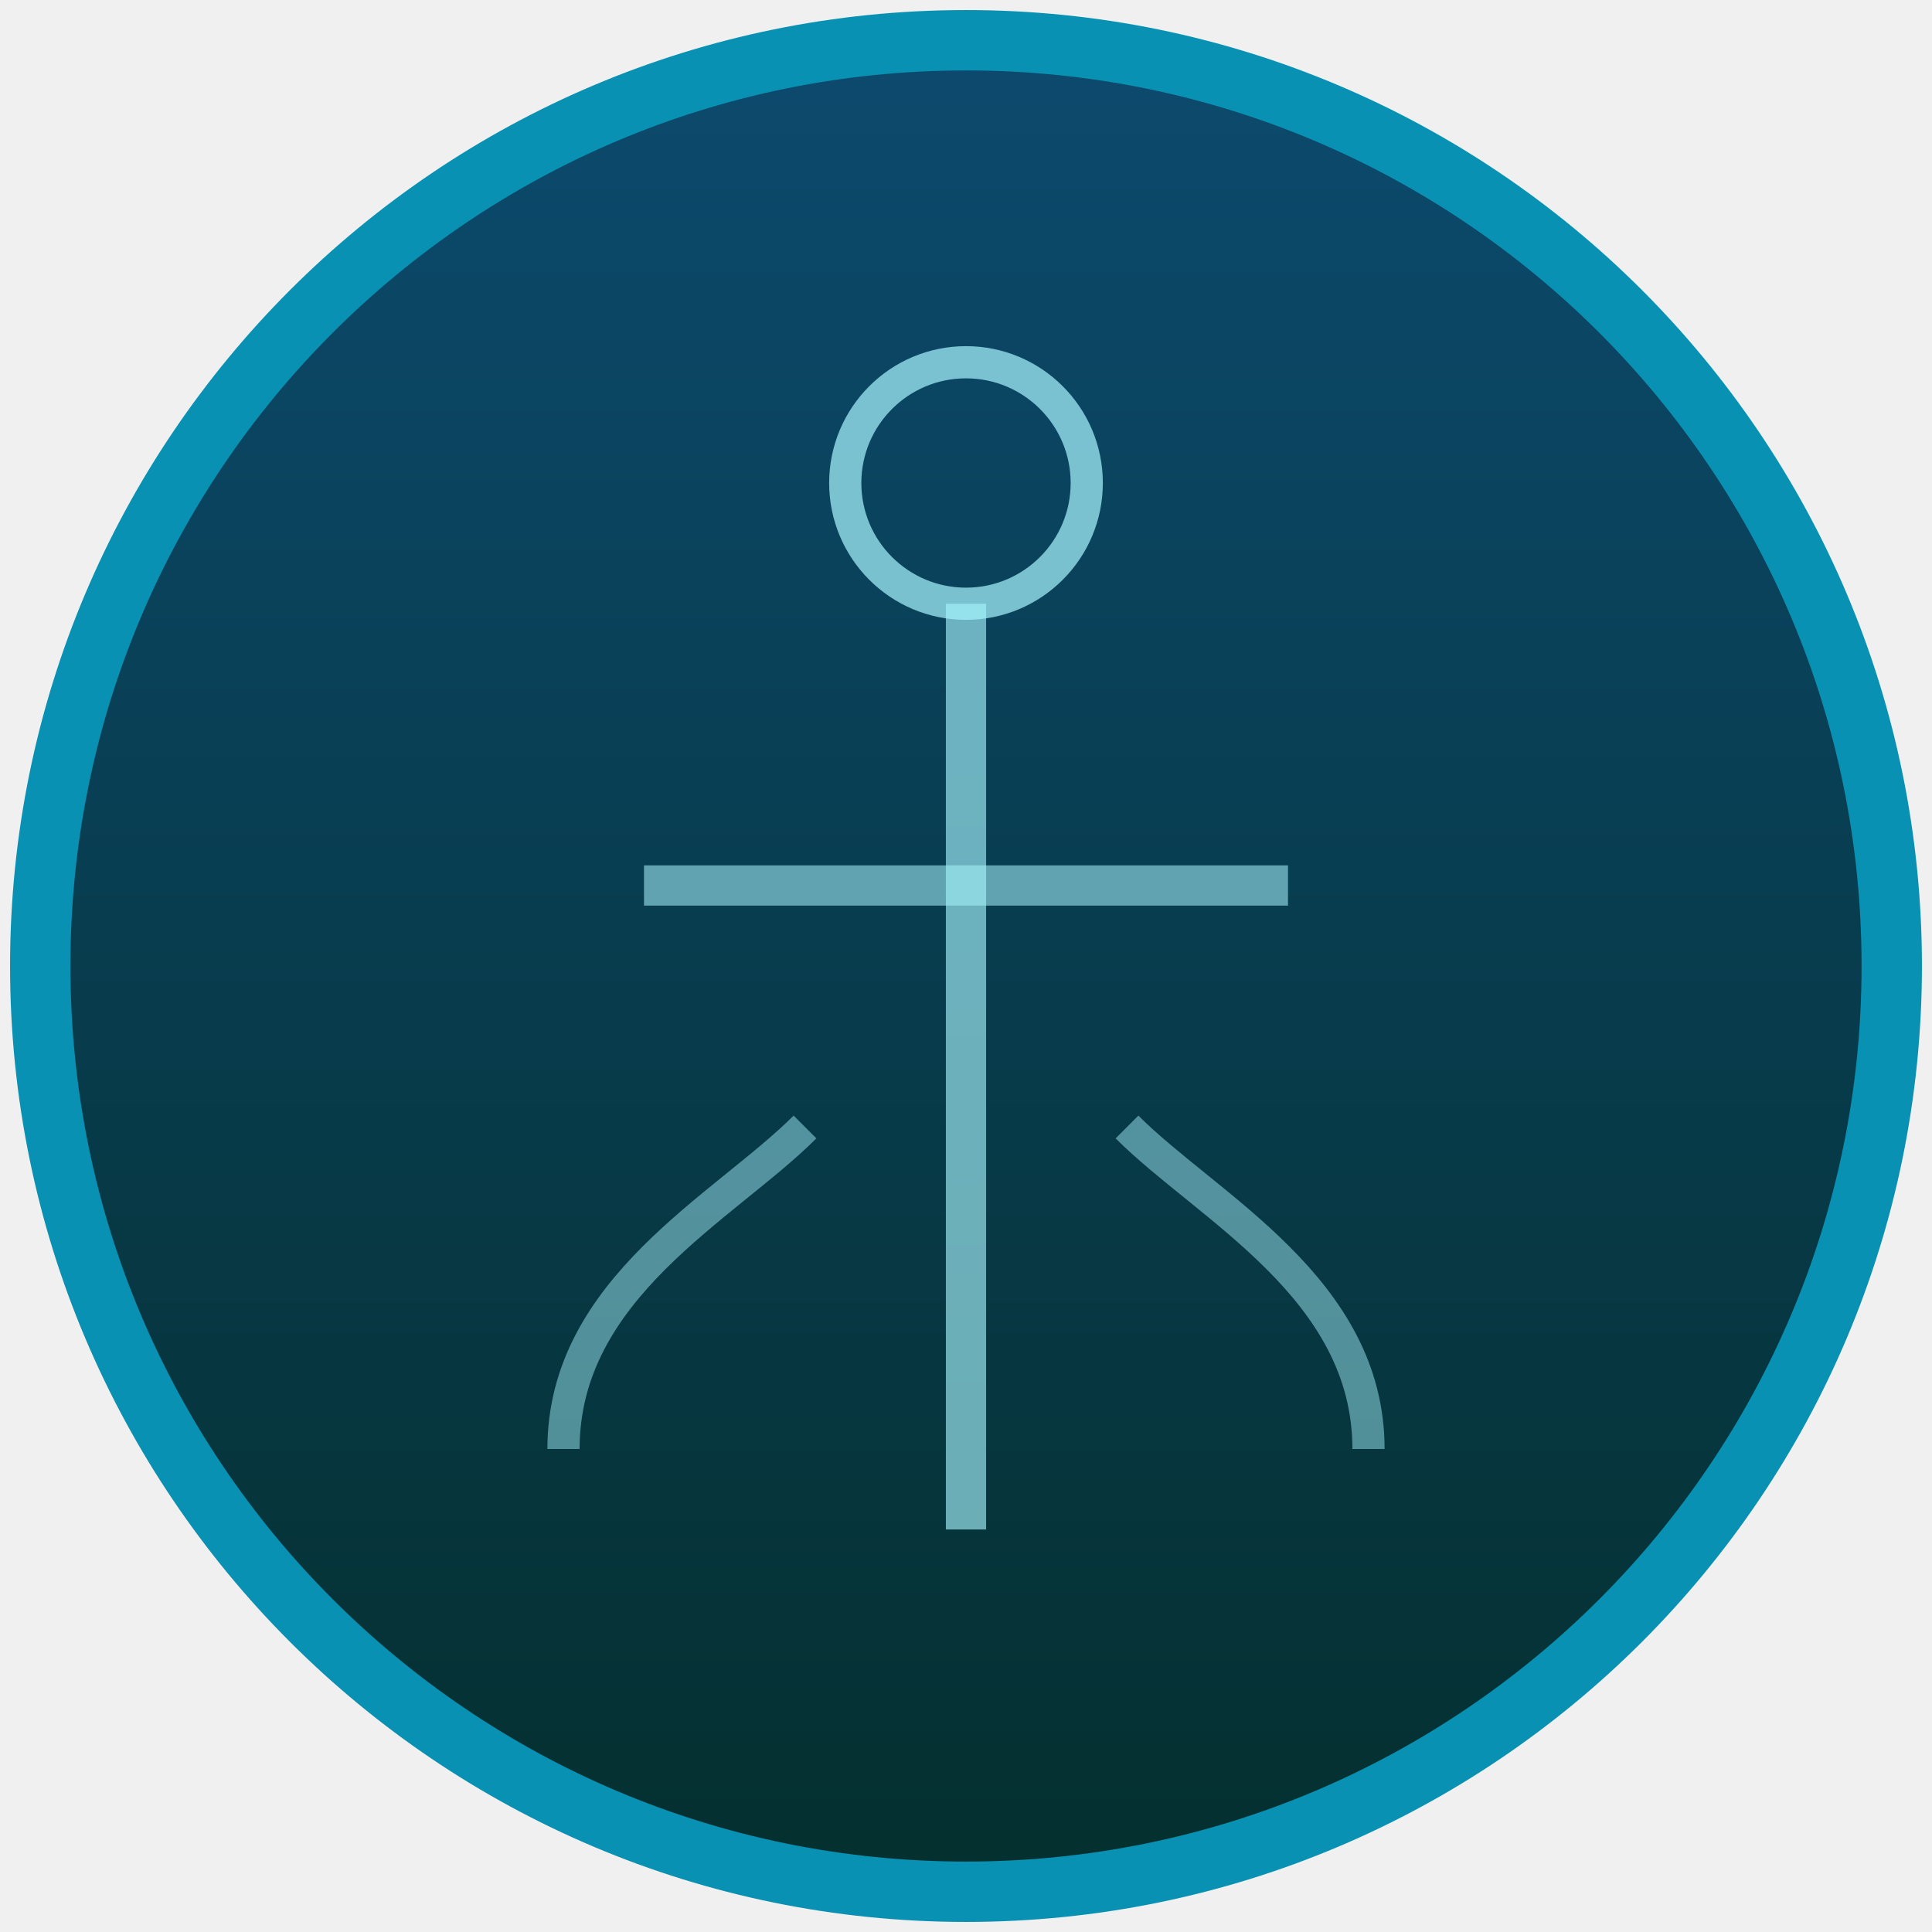
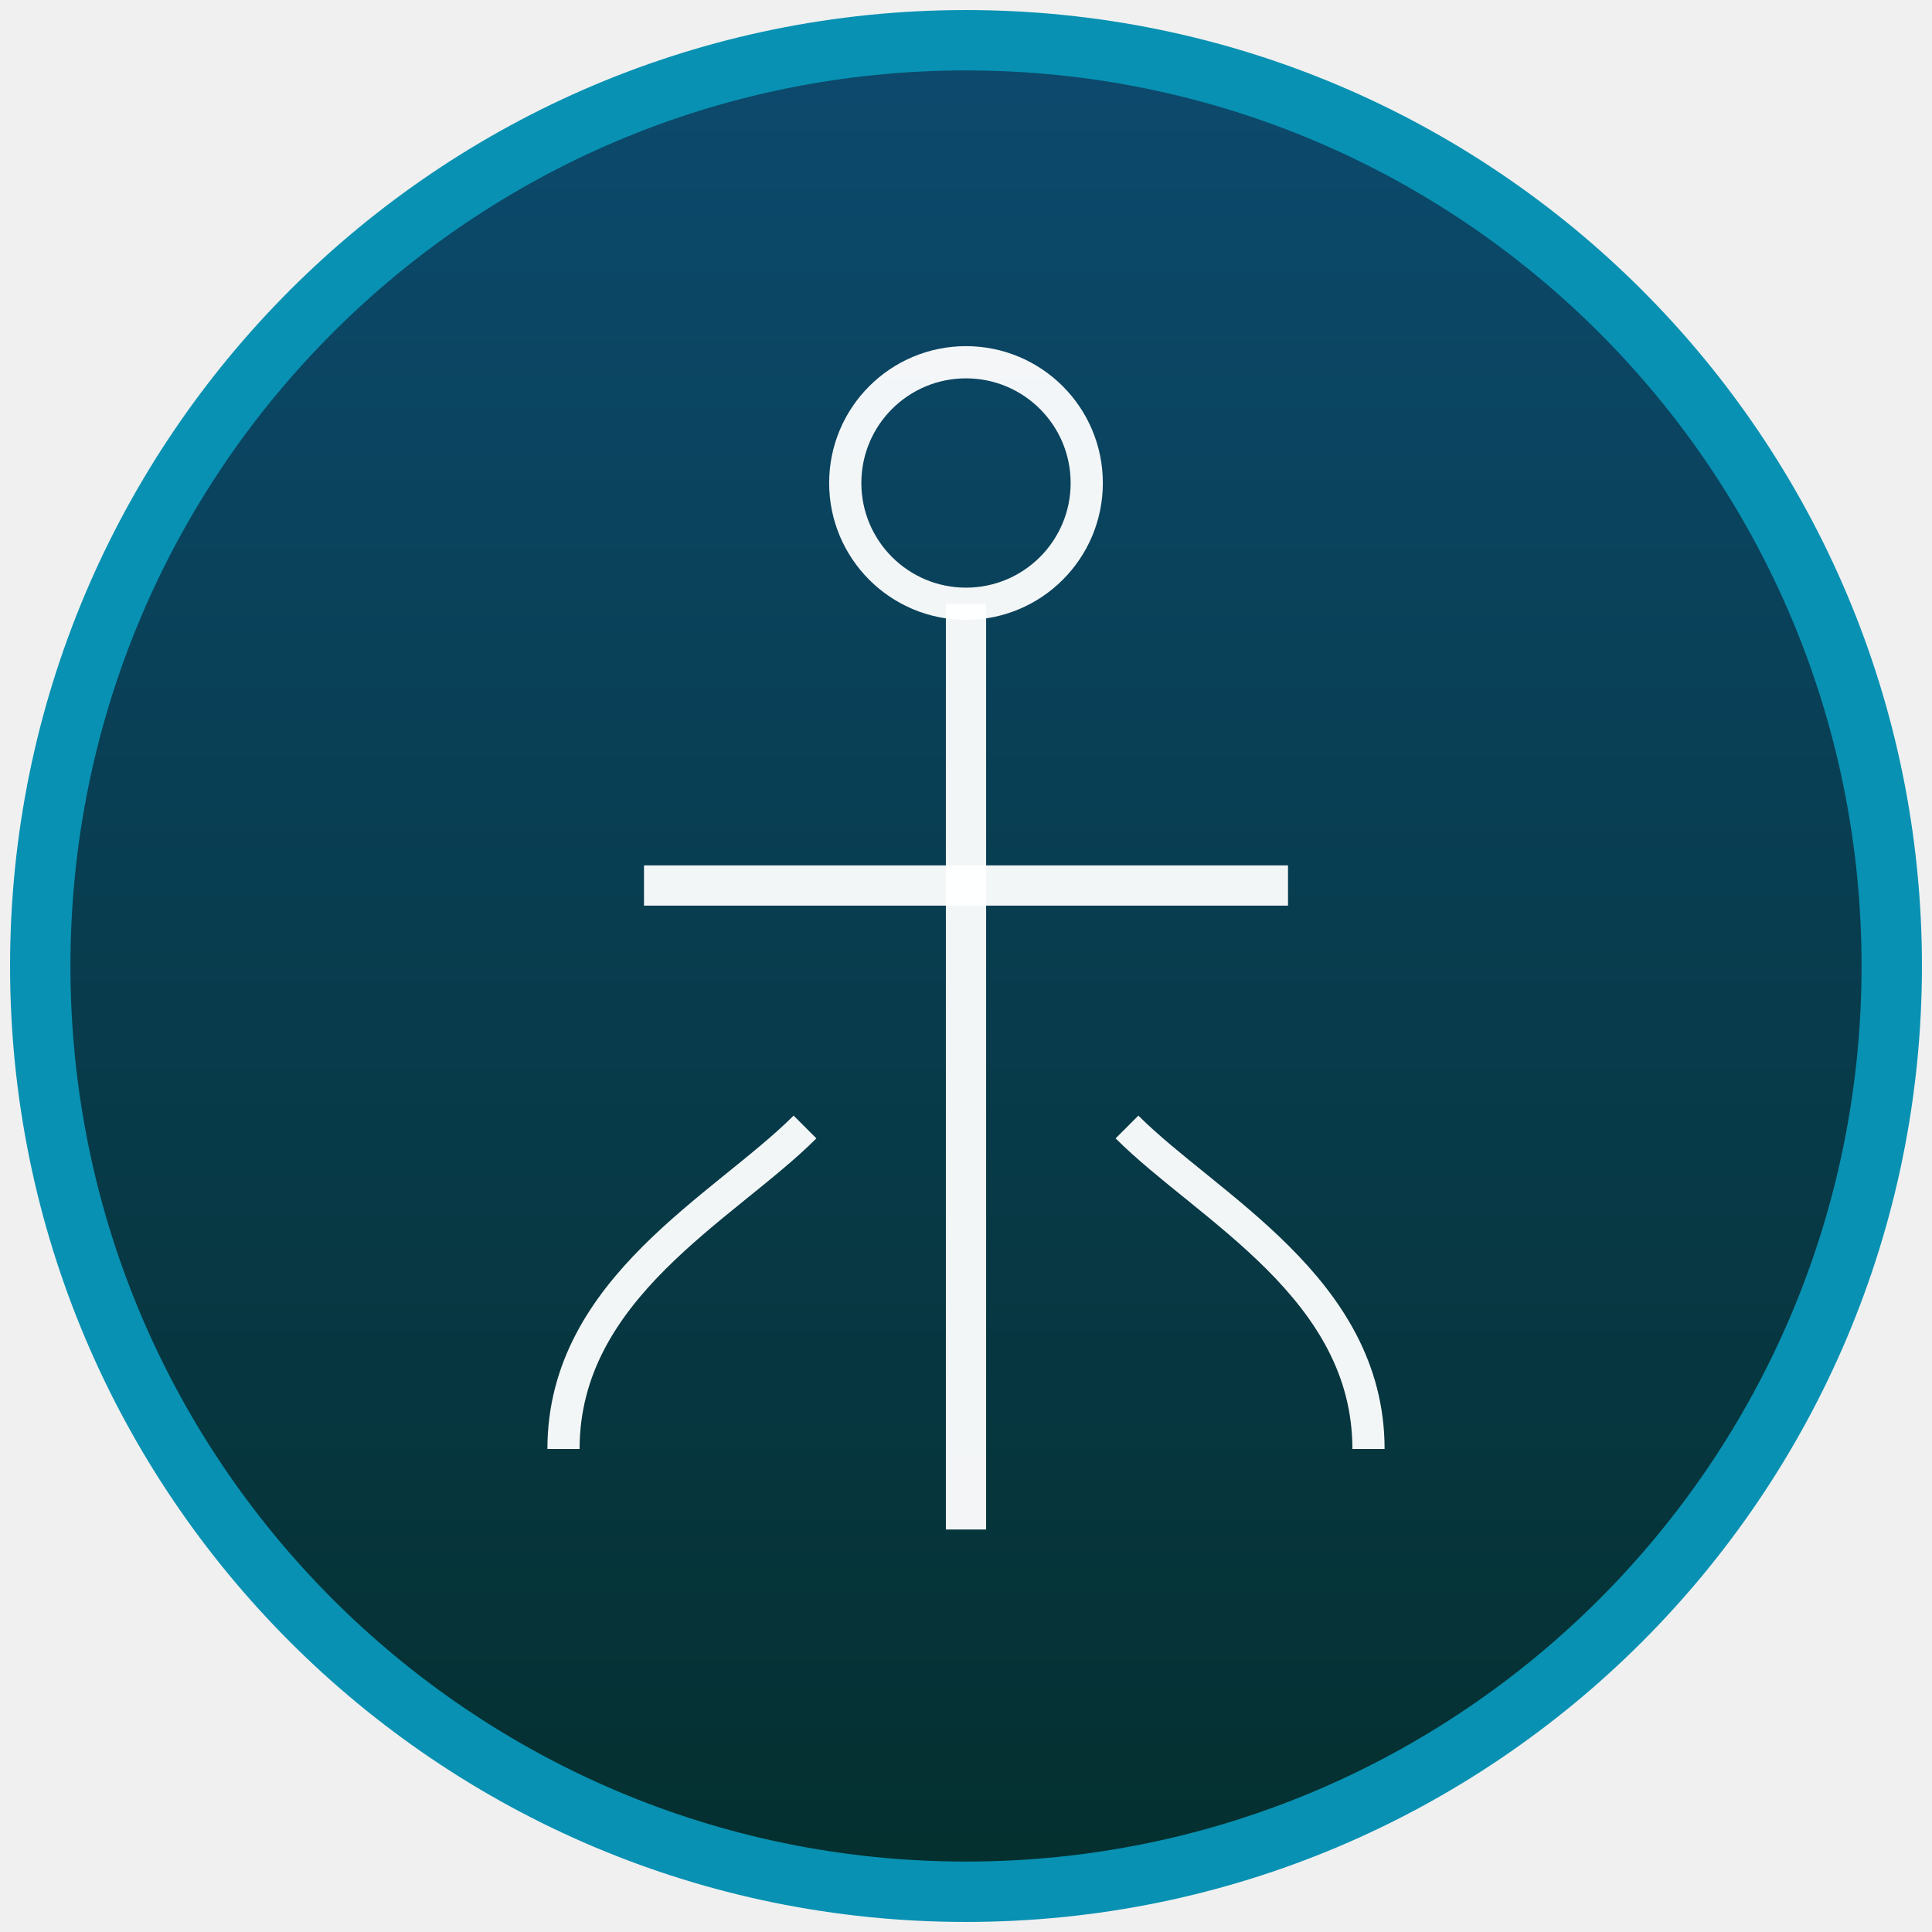
<svg xmlns="http://www.w3.org/2000/svg" viewBox="0 0 48 48">
  <defs>
    <linearGradient id="aan" x1="50%" y1="0%" x2="50%" y2="100%">
      <stop offset="0%" stop-color="#0c4a6e" />
      <stop offset="100%" stop-color="#042f2e" />
    </linearGradient>
  </defs>
  <circle cx="24" cy="24" r="23" fill="url(#aan)" stroke="#0891b2" stroke-width="1.5" />
-   <circle cx="24" cy="12" r="3" stroke="#a5f3fc" stroke-width=".8" fill="none" opacity="0.72" />
-   <line x1="24" y1="15" x2="24" y2="38" stroke="#a5f3fc" stroke-width="1" opacity="0.64" />
-   <line x1="16" y1="22" x2="32" y2="22" stroke="#a5f3fc" stroke-width="1" opacity="0.56" />
-   <path d="M14 36c0-4 4-6 6-8" stroke="#a5f3fc" stroke-width=".8" fill="none" opacity="0.48" />
-   <path d="M34 36c0-4-4-6-6-8" stroke="#a5f3fc" stroke-width=".8" fill="none" opacity="0.48" />
+   <circle cx="24" cy="12" r="3" stroke="#ffffff" stroke-width=".8" fill="none" opacity="0.95" />
+   <line x1="24" y1="15" x2="24" y2="38" stroke="#ffffff" stroke-width="1" opacity="0.95" />
+   <line x1="16" y1="22" x2="32" y2="22" stroke="#ffffff" stroke-width="1" opacity="0.95" />
+   <path d="M14 36c0-4 4-6 6-8" stroke="#ffffff" stroke-width=".8" fill="none" opacity="0.95" />
+   <path d="M34 36c0-4-4-6-6-8" stroke="#ffffff" stroke-width=".8" fill="none" opacity="0.95" />
</svg>
